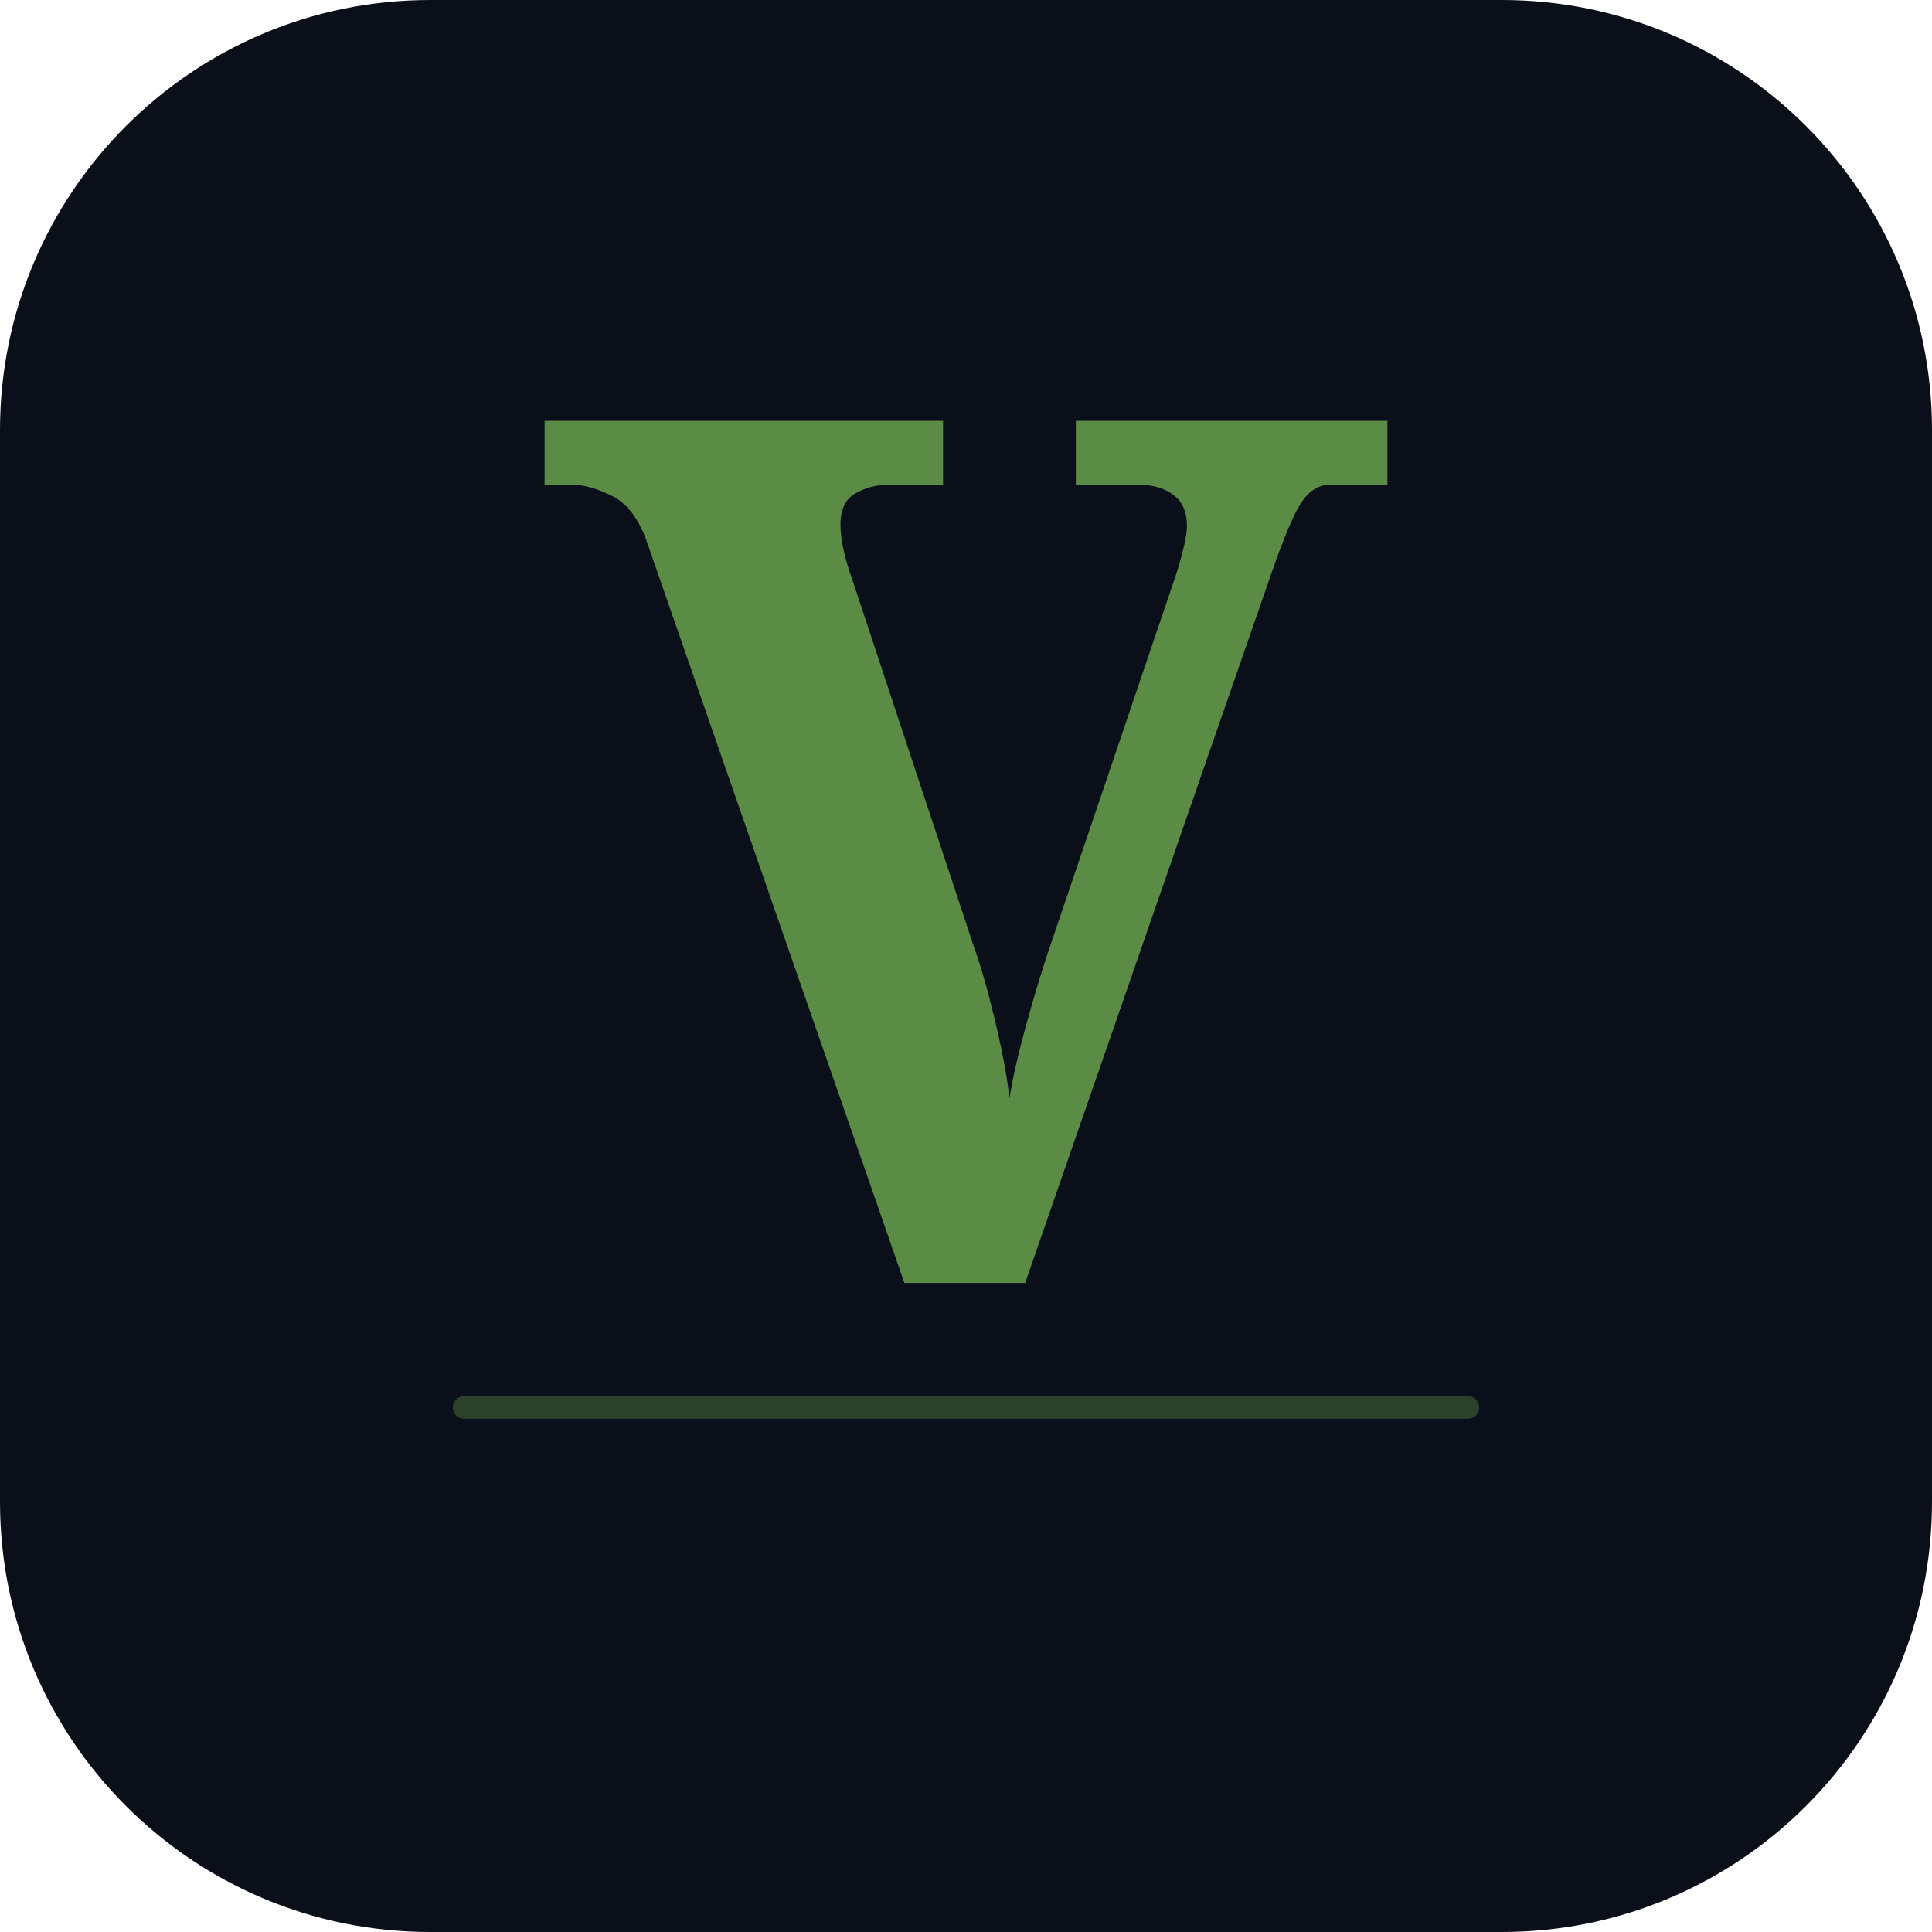
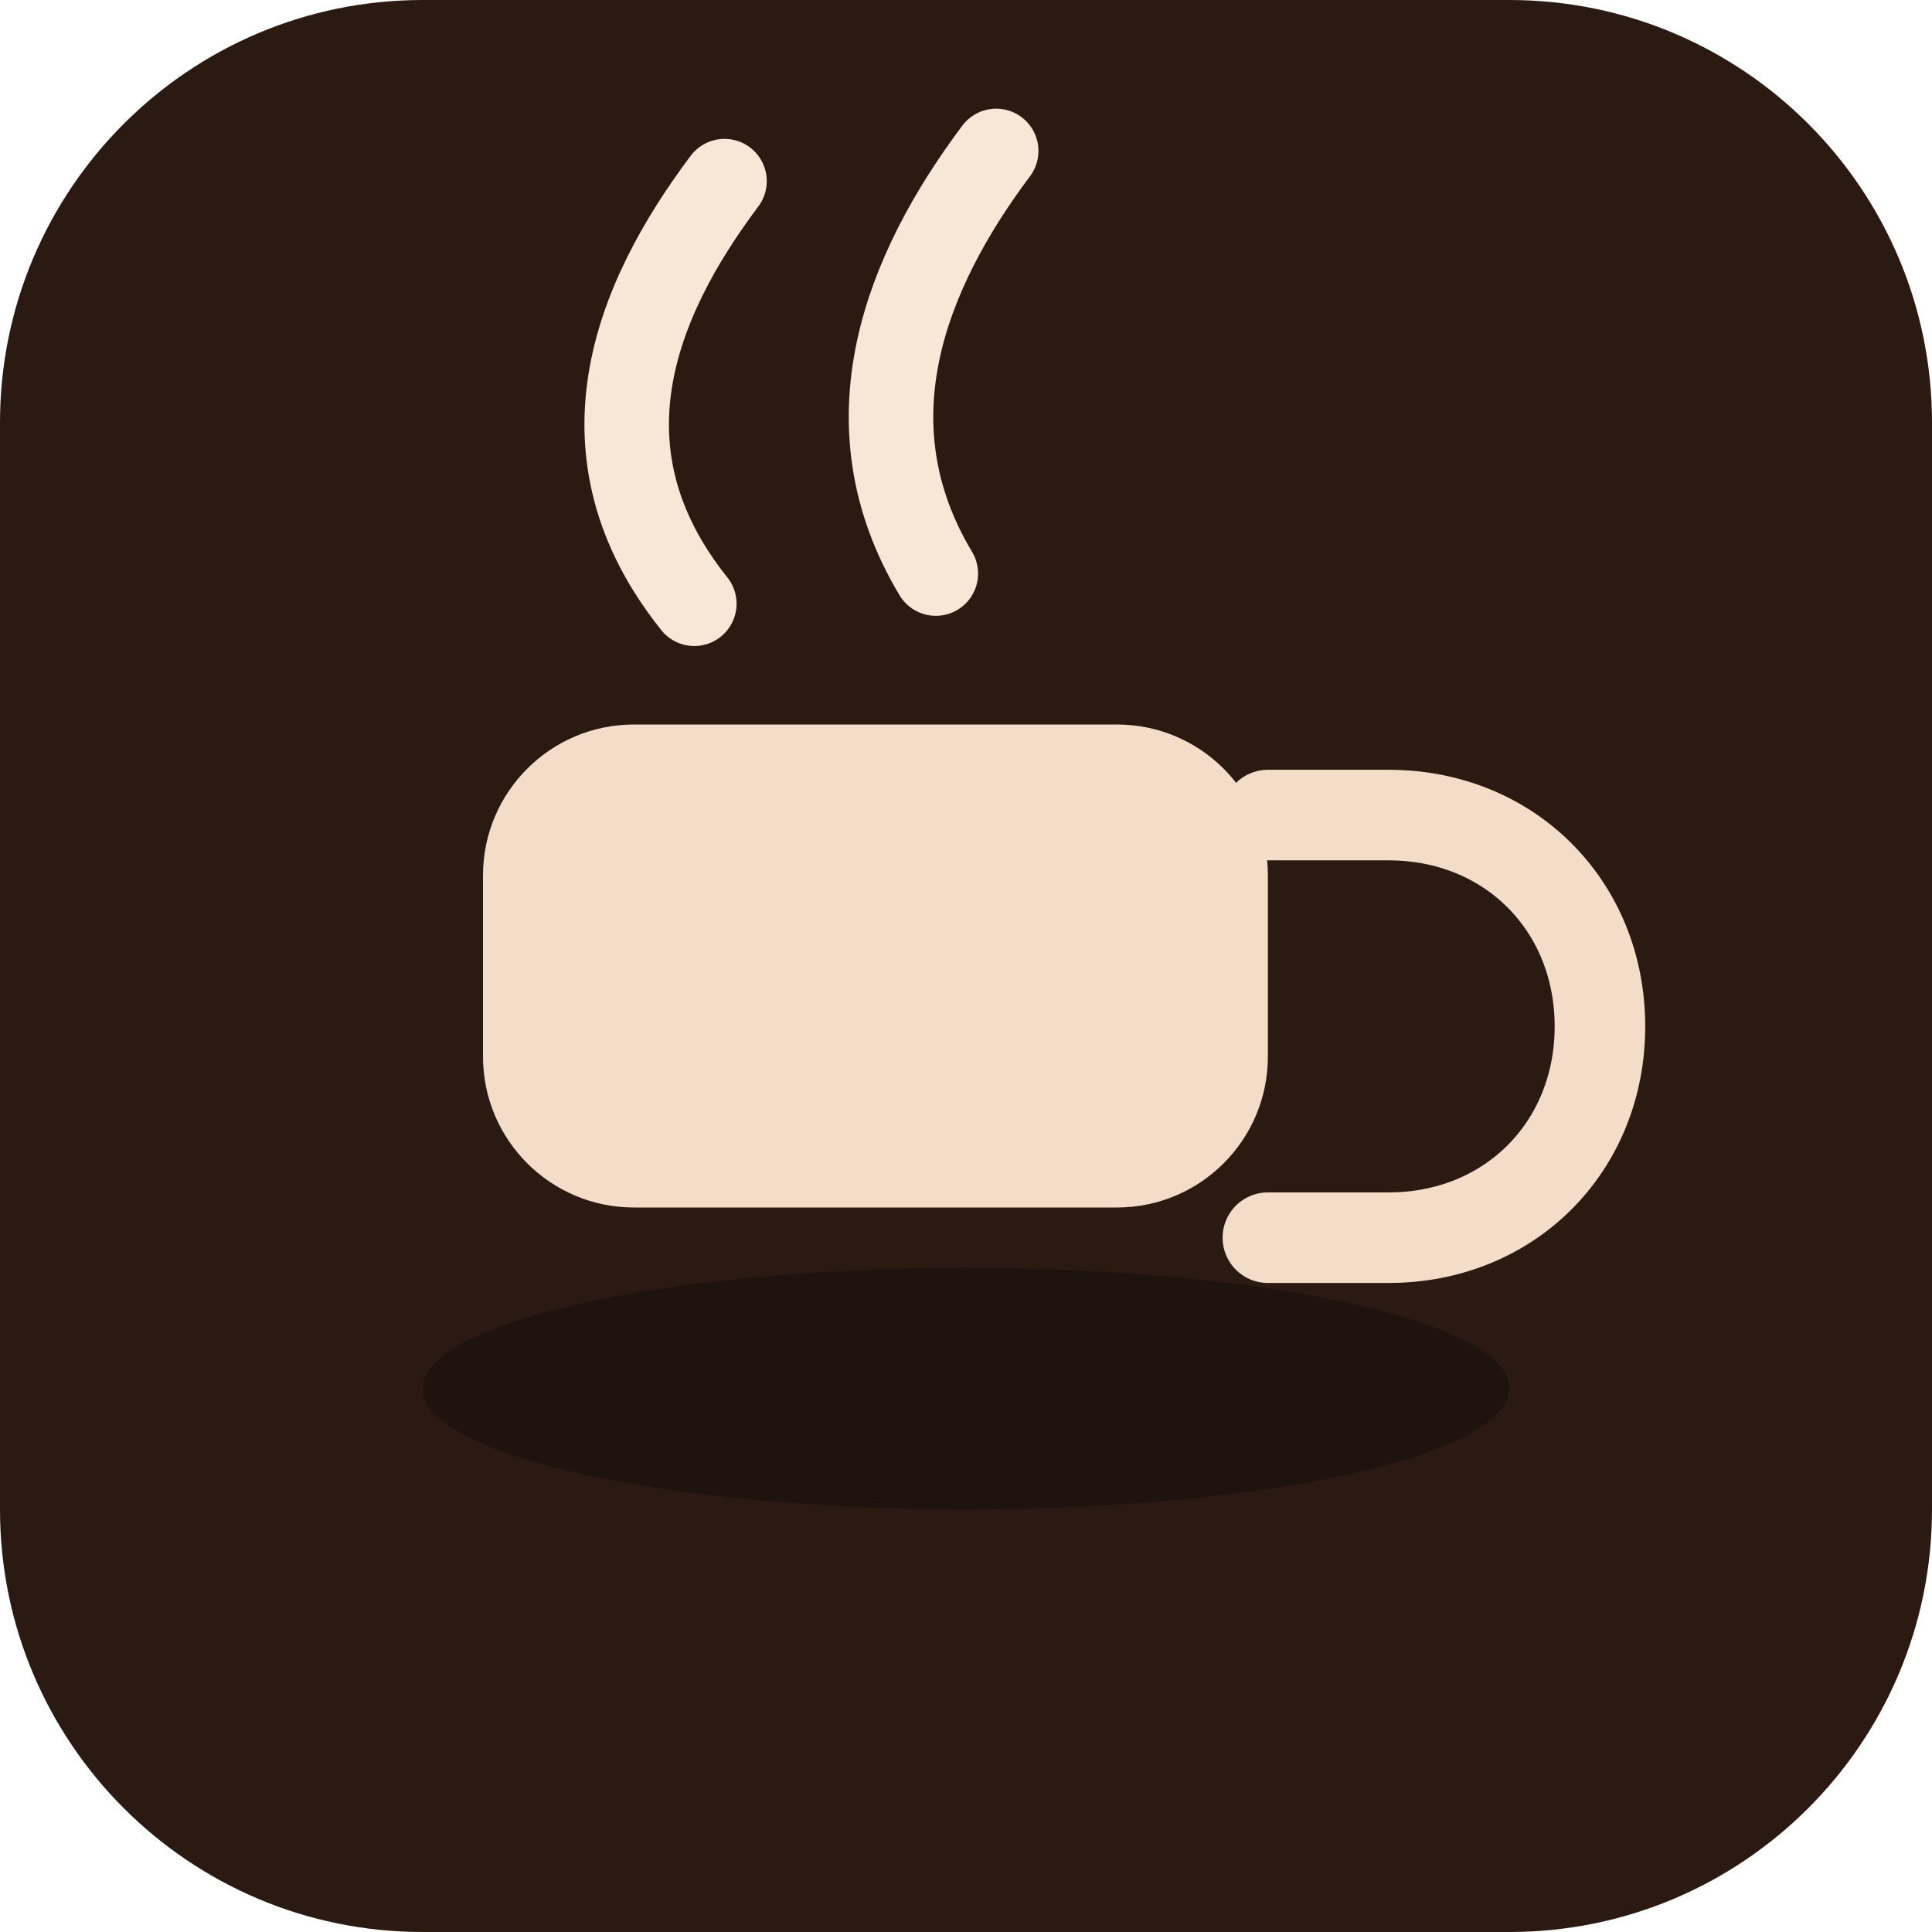
- <svg xmlns="http://www.w3.org/2000/svg" viewBox="0 0 512 512">
-   <rect width="512" height="512" rx="114" fill="#0b0f1a" />
-   <text x="256" y="340" font-family="Georgia, serif" font-size="320" font-weight="700" text-anchor="middle" fill="#5a8c46" letter-spacing="-10">V</text>
-   <rect x="120" y="370" width="272" height="6" rx="3" fill="#5a8c46" opacity="0.4" />
+ <svg xmlns="http://www.w3.org/2000/svg" viewBox="0 0 64 64">
+   <rect width="64" height="64" rx="14" fill="#2a1a12" />
+   <ellipse cx="32" cy="46" rx="18" ry="4" fill="#0f0906" opacity="0.4" />
+   <rect x="16" y="24" width="26" height="16" rx="5" fill="#f3ddc9" />
+   <path d="M42 27h4c4 0 7 3 7 7s-3 7-7 7h-4" fill="none" stroke="#f3ddc9" stroke-width="3" stroke-linecap="round" />
+   <path d="M23 20c-4-5-2-10 1-14" fill="none" stroke="#f8e6d7" stroke-width="2.8" stroke-linecap="round" />
+   <path d="M31 19c-3-5-1-10 2-14" fill="none" stroke="#f8e6d7" stroke-width="2.8" stroke-linecap="round" />
</svg>
